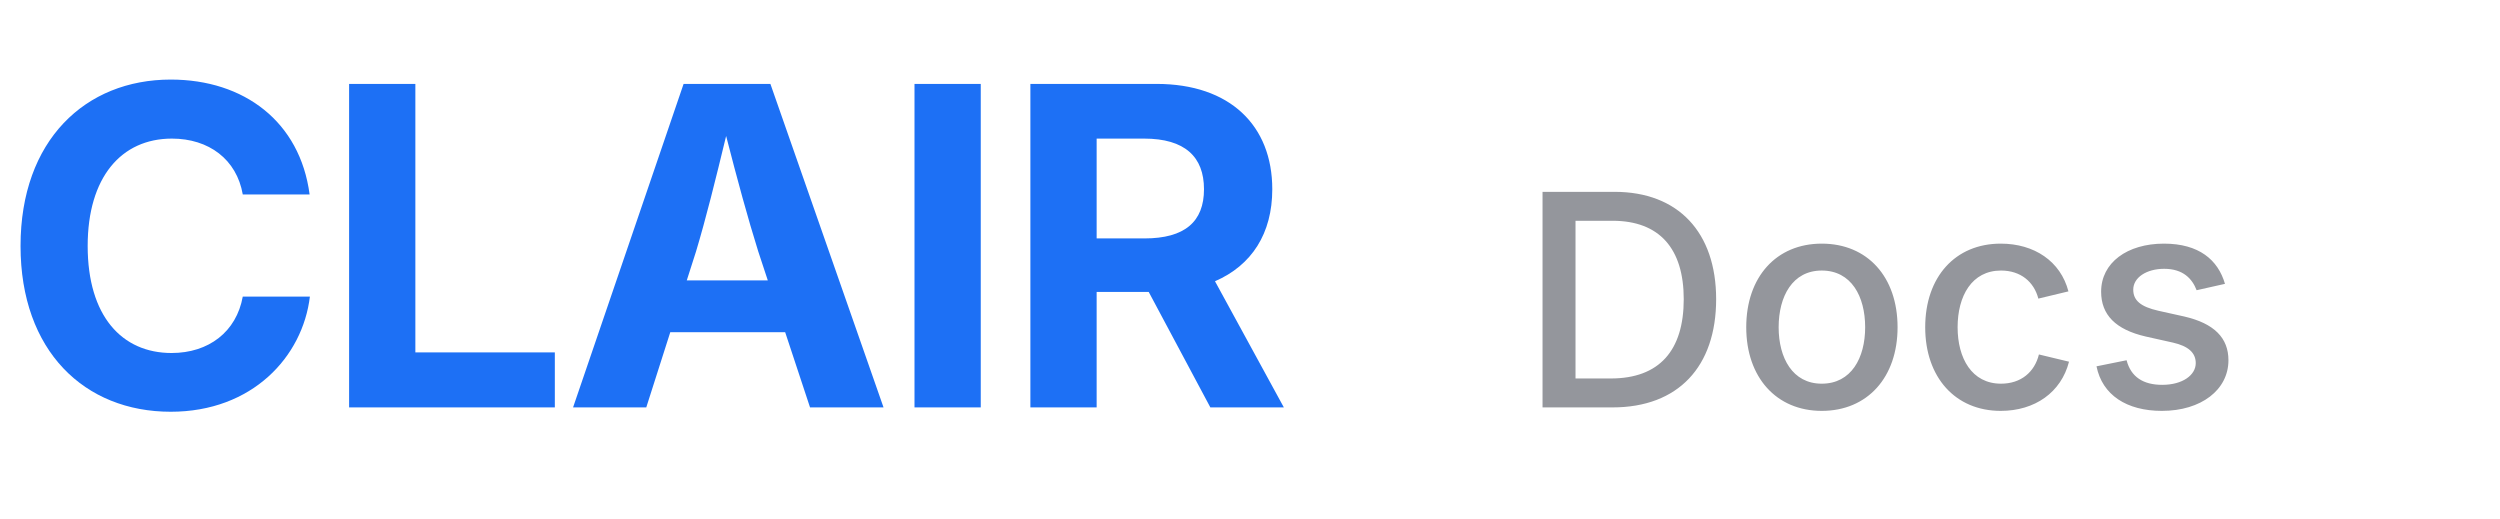
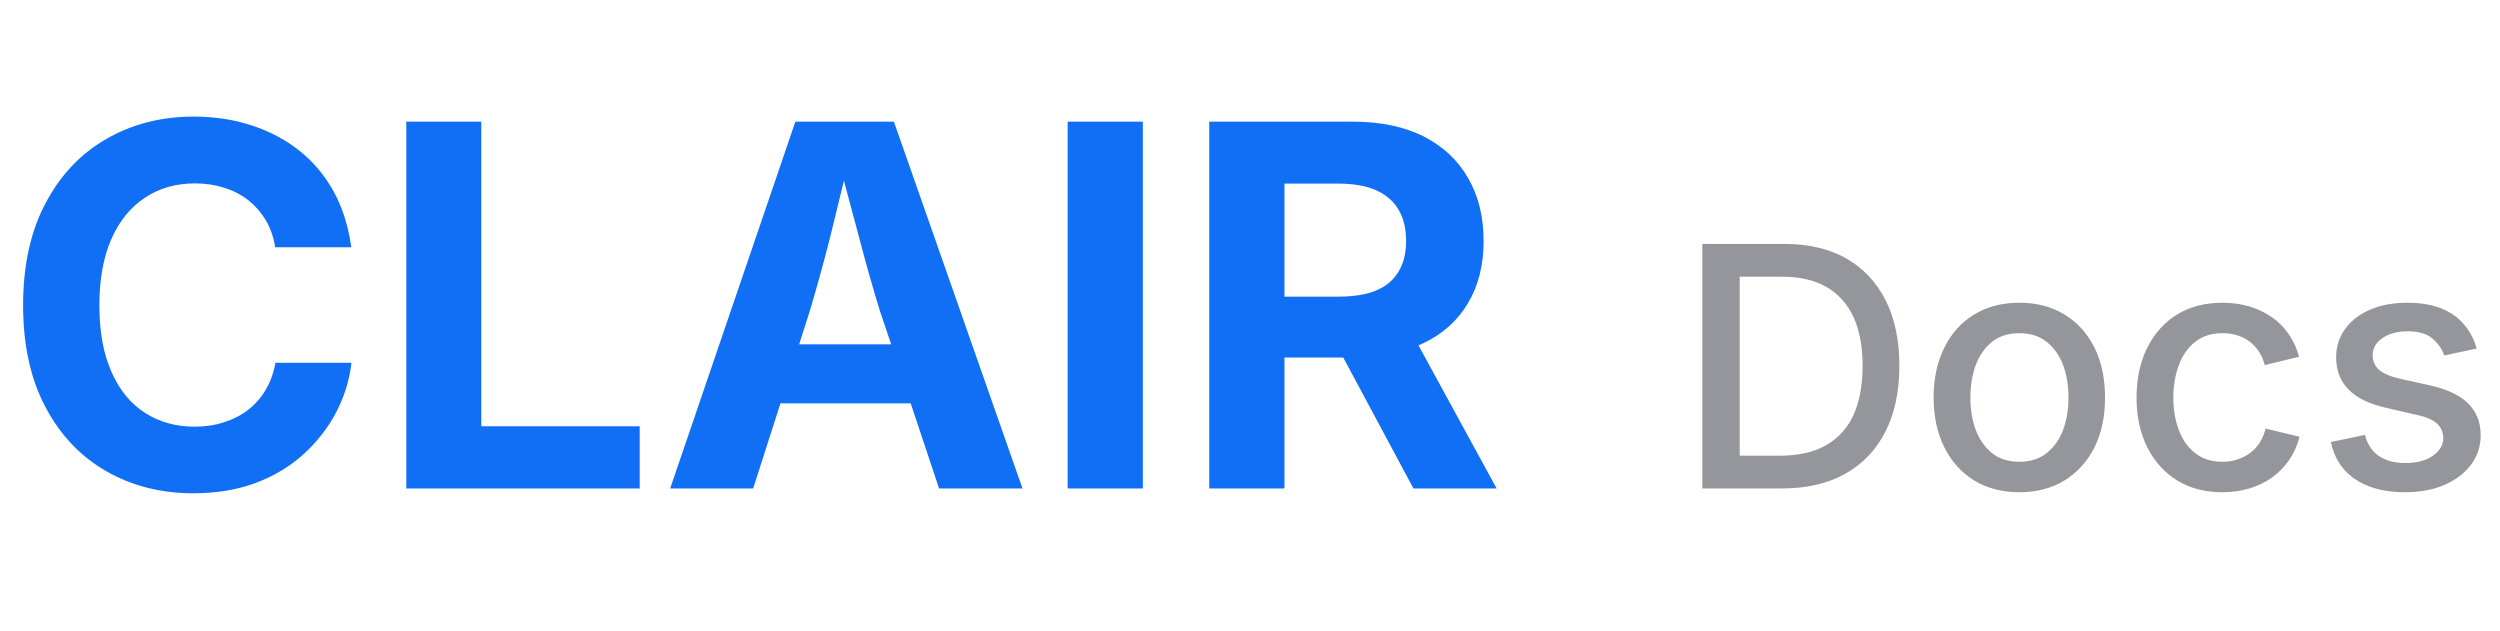
- <svg xmlns="http://www.w3.org/2000/svg" viewBox="0 0 135 28" height="28" fill="none">
-   <text x="0" y="22" fill="#1D70F5" font-family="Inter, system-ui, -apple-system, sans-serif" font-weight="700" font-size="24" letter-spacing="-0.02em">CLAIR</text>
-   <text x="82" y="22" fill="#94969C" font-family="Inter, system-ui, -apple-system, sans-serif" font-weight="500" font-size="16">Docs</text>
+ <svg xmlns="http://www.w3.org/2000/svg" viewBox="0 0 119 30" width="119" height="30" role="img" aria-label="CLAIR Docs">
+   <path fill="#106FF4" d="M9.21 23.48Q6.89 23.48 5.06 22.43Q3.22 21.38 2.16 19.37Q1.10 17.37 1.10 14.53Q1.10 11.68 2.17 9.67Q3.23 7.66 5.07 6.61Q6.91 5.55 9.21 5.55Q10.70 5.55 11.98 5.97Q13.27 6.39 14.26 7.18Q15.26 7.98 15.89 9.13Q16.52 10.29 16.72 11.77L13.10 11.77Q12.98 11.04 12.65 10.48Q12.32 9.93 11.82 9.53Q11.32 9.14 10.68 8.94Q10.03 8.73 9.28 8.73Q7.92 8.73 6.90 9.41Q5.87 10.09 5.30 11.38Q4.73 12.68 4.73 14.53Q4.73 16.42 5.31 17.71Q5.88 19 6.90 19.65Q7.92 20.31 9.27 20.31Q10.02 20.31 10.66 20.10Q11.30 19.90 11.81 19.51Q12.32 19.11 12.65 18.55Q12.98 17.99 13.11 17.27L16.73 17.27Q16.59 18.49 16.01 19.61Q15.43 20.72 14.47 21.60Q13.51 22.48 12.19 22.98Q10.86 23.48 9.21 23.48M30.45 23.25L19.34 23.25L19.34 5.79L22.91 5.79L22.91 20.29L30.45 20.29L30.45 23.25M35.85 23.25L31.90 23.25L37.86 5.79L42.55 5.79L48.67 23.25L44.70 23.25L43.35 19.20L37.15 19.20L35.85 23.25M38.04 16.39L42.42 16.39L41.89 14.82Q41.39 13.20 40.88 11.25Q40.54 10 40.17 8.60Q39.82 10.02 39.52 11.27Q39.02 13.23 38.54 14.82L38.04 16.39M50.82 5.79L54.40 5.79L54.40 23.25L50.82 23.25L50.82 5.79M61.14 23.25L57.56 23.25L57.56 5.79L64.37 5.79Q66.36 5.79 67.76 6.49Q69.15 7.20 69.88 8.47Q70.62 9.75 70.62 11.47Q70.62 13.20 69.87 14.44Q69.13 15.69 67.72 16.35Q67.62 16.39 67.52 16.44L71.24 23.25L67.28 23.25L63.94 17.02L61.14 17.02L61.14 23.25M61.14 8.74L61.14 14.12L63.71 14.12Q64.82 14.12 65.52 13.82Q66.22 13.52 66.57 12.93Q66.93 12.34 66.93 11.47Q66.93 10.58 66.57 9.98Q66.22 9.38 65.51 9.06Q64.80 8.74 63.70 8.74" />
+   <path fill="#94969C" d="M84.81 23.25L81.03 23.25L81.03 11.61L84.93 11.61Q86.65 11.61 87.88 12.30Q89.10 13 89.76 14.30Q90.41 15.60 90.41 17.41Q90.41 19.23 89.75 20.54Q89.09 21.84 87.84 22.55Q86.59 23.25 84.81 23.25M82.81 13.17L82.81 21.69L84.72 21.69Q86.04 21.69 86.91 21.20Q87.79 20.70 88.23 19.75Q88.66 18.79 88.66 17.41Q88.66 16.05 88.23 15.10Q87.80 14.16 86.94 13.66Q86.09 13.17 84.81 13.17L82.81 13.17M96.12 23.43Q94.89 23.43 93.97 22.87Q93.05 22.30 92.55 21.29Q92.04 20.27 92.04 18.93Q92.04 17.57 92.55 16.55Q93.05 15.53 93.97 14.97Q94.89 14.41 96.12 14.41Q97.35 14.41 98.27 14.97Q99.19 15.53 99.70 16.55Q100.20 17.57 100.20 18.93Q100.20 20.27 99.70 21.29Q99.19 22.30 98.27 22.87Q97.35 23.43 96.12 23.43M96.12 21.98Q96.91 21.98 97.43 21.56Q97.95 21.14 98.21 20.45Q98.46 19.76 98.46 18.93Q98.46 18.09 98.21 17.39Q97.95 16.70 97.43 16.28Q96.91 15.86 96.12 15.86Q95.33 15.86 94.81 16.28Q94.30 16.70 94.04 17.39Q93.79 18.09 93.79 18.93Q93.79 19.76 94.04 20.45Q94.30 21.14 94.81 21.56Q95.33 21.98 96.12 21.98M105.78 23.43Q104.55 23.43 103.63 22.87Q102.72 22.30 102.21 21.29Q101.70 20.27 101.70 18.93Q101.70 17.57 102.21 16.55Q102.72 15.53 103.63 14.97Q104.55 14.41 105.78 14.41Q106.46 14.41 107.05 14.58Q107.65 14.76 108.13 15.09Q108.61 15.42 108.94 15.90Q109.27 16.38 109.44 16.98L107.80 17.38Q107.72 17.04 107.54 16.76Q107.36 16.48 107.11 16.28Q106.85 16.08 106.52 15.97Q106.19 15.86 105.79 15.86Q105 15.86 104.48 16.28Q103.96 16.70 103.71 17.39Q103.45 18.09 103.45 18.93Q103.45 19.77 103.71 20.46Q103.96 21.15 104.48 21.56Q105 21.98 105.79 21.98Q106.20 21.98 106.53 21.86Q106.87 21.75 107.13 21.54Q107.40 21.34 107.58 21.04Q107.76 20.75 107.84 20.40L109.46 20.79Q109.30 21.41 108.97 21.89Q108.63 22.38 108.15 22.73Q107.67 23.07 107.07 23.25Q106.47 23.43 105.78 23.43M114.48 23.43Q113.53 23.43 112.79 23.16Q112.05 22.88 111.58 22.35Q111.11 21.81 110.95 21.04L112.57 20.70Q112.75 21.38 113.24 21.71Q113.73 22.04 114.49 22.04Q115.32 22.04 115.81 21.69Q116.30 21.34 116.30 20.86Q116.30 20.44 116 20.16Q115.70 19.89 115.08 19.76L113.61 19.42Q112.39 19.15 111.80 18.55Q111.20 17.95 111.20 17.01Q111.20 16.23 111.64 15.64Q112.08 15.05 112.84 14.73Q113.59 14.41 114.59 14.41Q115.53 14.41 116.20 14.68Q116.88 14.95 117.29 15.45Q117.71 15.94 117.89 16.59L116.35 16.92Q116.19 16.46 115.78 16.11Q115.38 15.77 114.60 15.77Q113.89 15.77 113.41 16.09Q112.94 16.41 112.94 16.90Q112.94 17.34 113.25 17.61Q113.57 17.88 114.29 18.04L115.70 18.35Q116.91 18.63 117.49 19.21Q118.08 19.80 118.08 20.71Q118.08 21.51 117.62 22.12Q117.16 22.73 116.36 23.08Q115.55 23.43 114.48 23.43" />
</svg>
